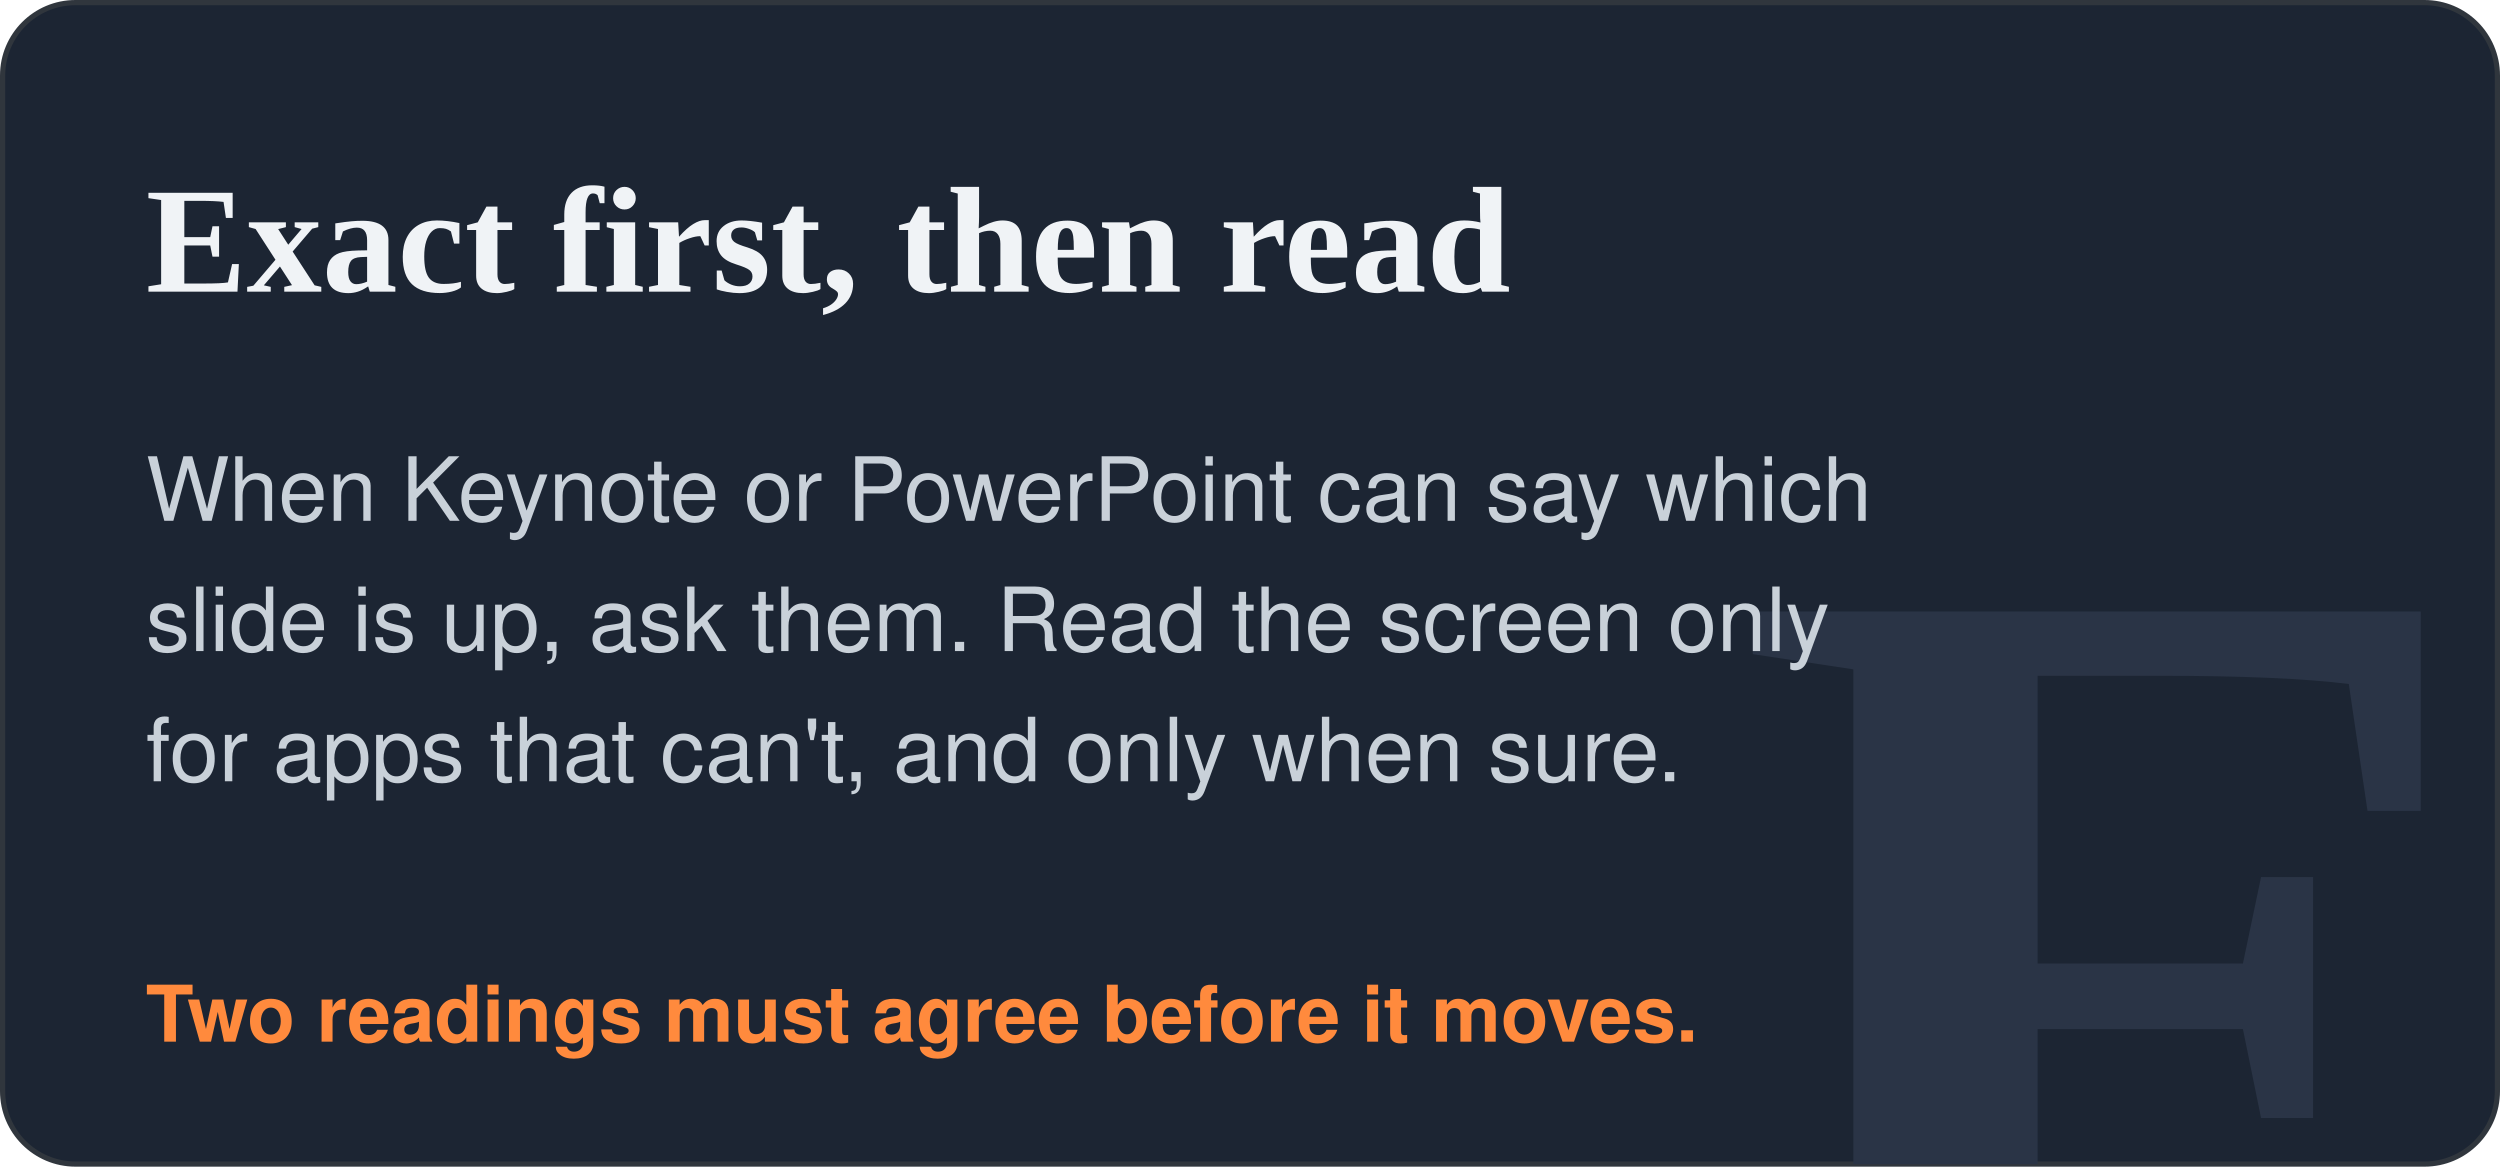
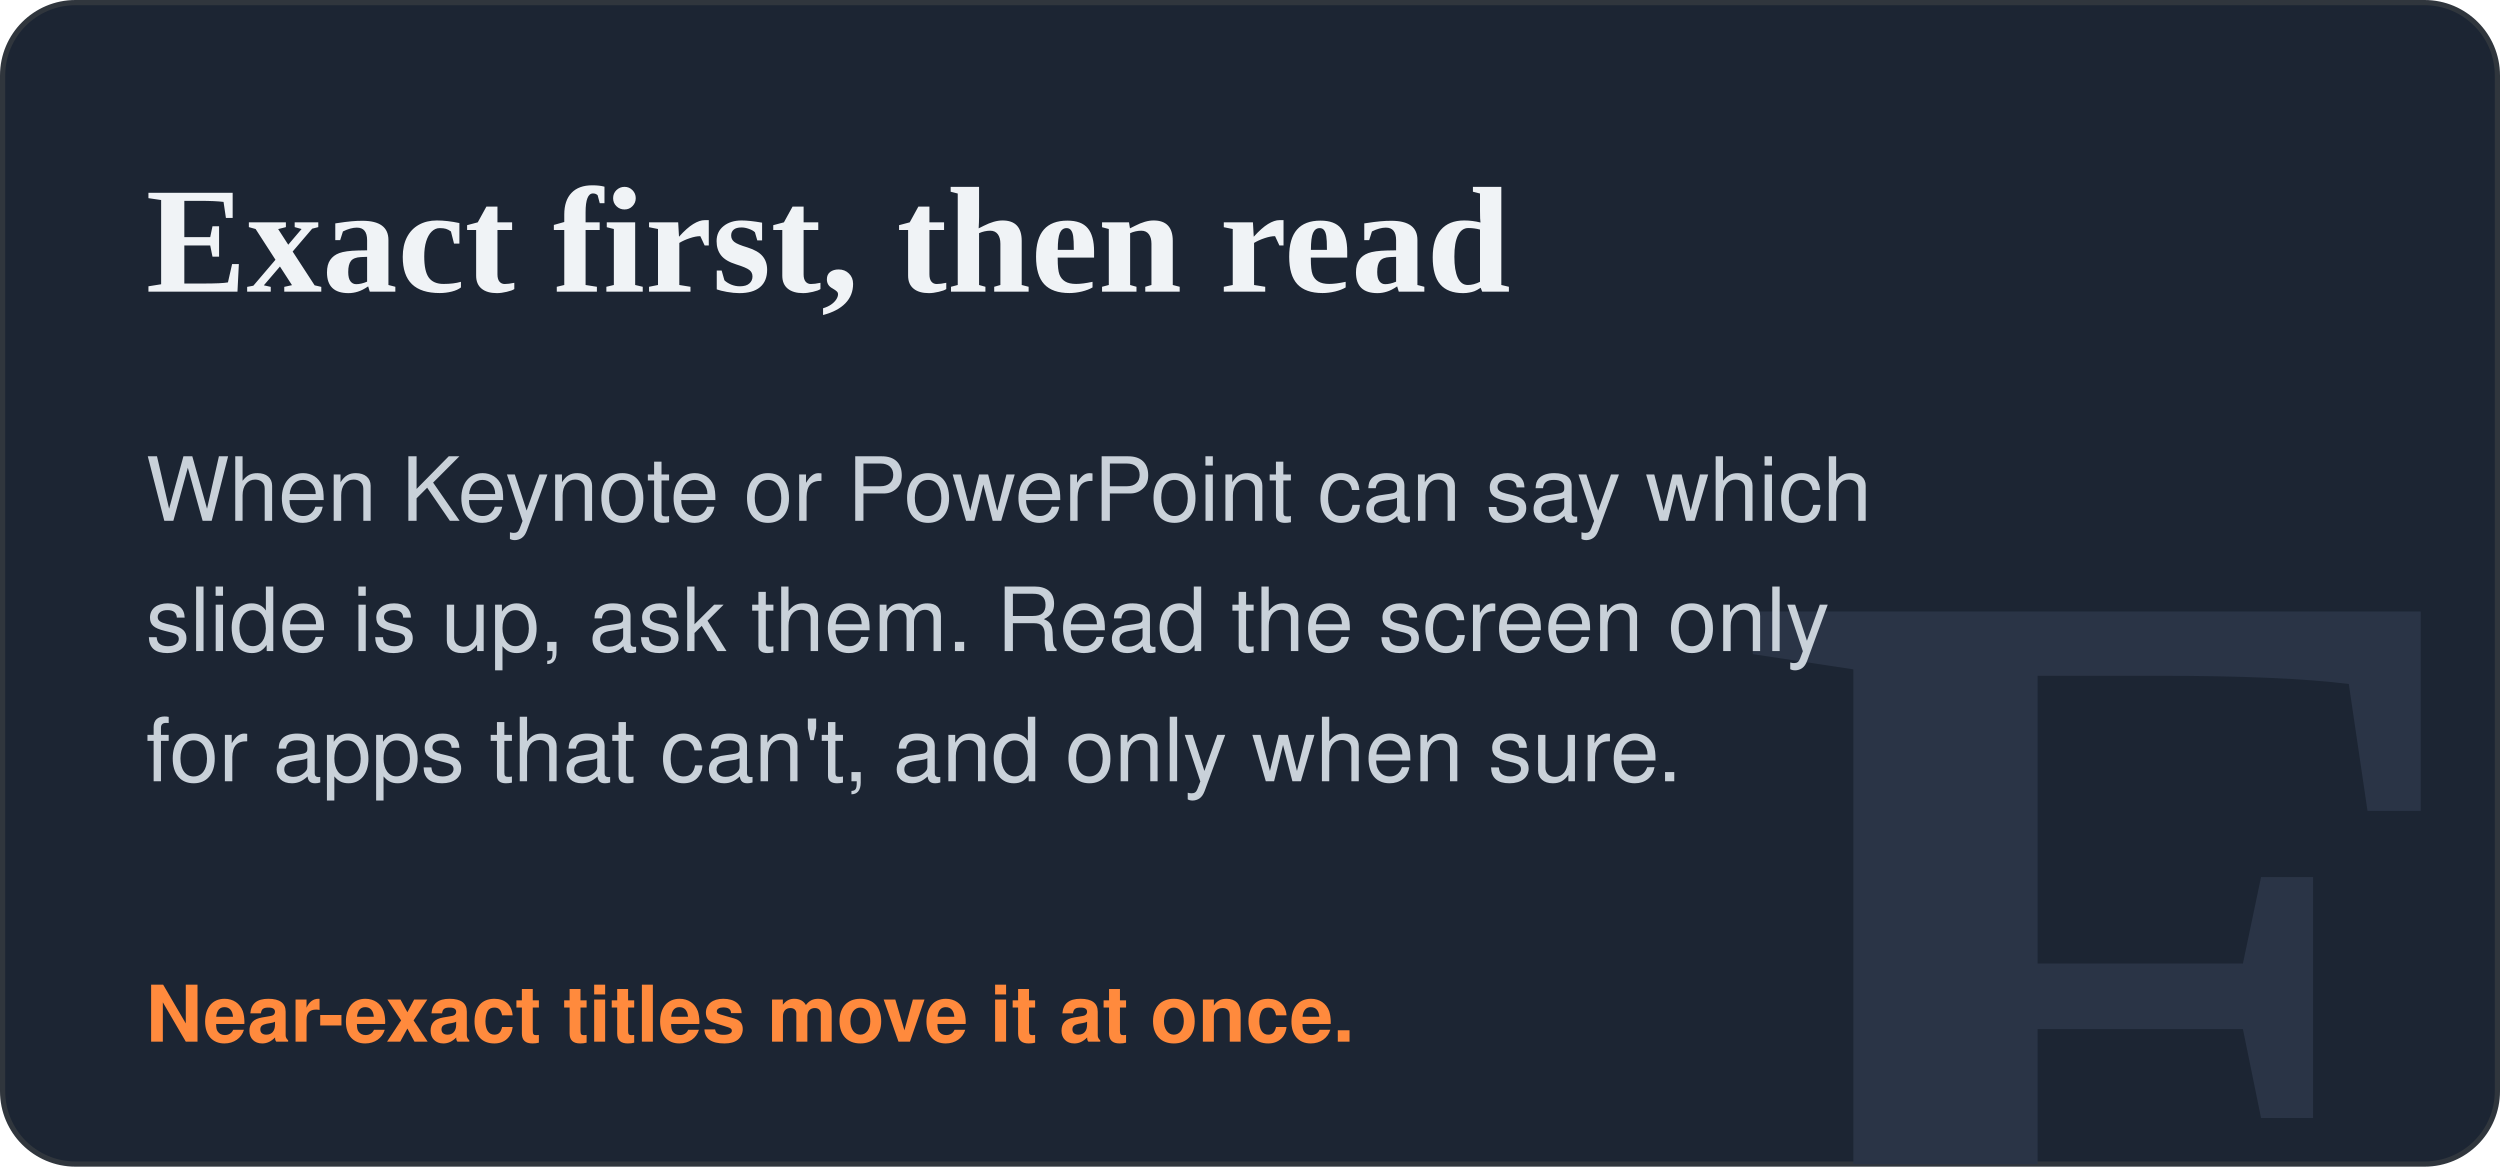
- <svg xmlns="http://www.w3.org/2000/svg" width="480" height="224" viewBox="0 0 480 224" role="img" aria-label="Exact first, then read: When Keynote or PowerPoint can say which slide is up, ask them. Read the screen only for apps that can't, and only when sure. Two readings must agree before it moves.">
+ <svg xmlns="http://www.w3.org/2000/svg" width="480" height="224" viewBox="0 0 480 224" role="img" aria-label="Exact first, then read: When Keynote or PowerPoint can say which slide is up, ask them. Read the screen only for apps that can't, and only when sure. Near-exact titles move it at once.">
  <defs>
    <clipPath id="c-speakernotes-decision-permissions-dark">
      <rect x="0.5" y="0.5" width="479" height="223" rx="14" />
    </clipPath>
  </defs>
  <rect x="0.5" y="0.5" width="479" height="223" rx="14" fill="#1C2533" stroke="#30363D" />
  <g clip-path="url(#c-speakernotes-decision-permissions-dark)">
    <text x="486" y="268" text-anchor="end" font-family="Georgia, 'Times New Roman', serif" font-size="230" font-weight="700" fill="#2A3446">E</text>
  </g>
  <text x="28" y="56" font-family="Georgia, 'Times New Roman', serif" font-size="29" font-weight="700" fill="#F0F3F6">Exact first, then read</text>
  <text x="28" y="100" font-family="-apple-system, BlinkMacSystemFont, 'Segoe UI', Helvetica, Arial, sans-serif" font-size="17" fill="#C9D1D9">When Keynote or PowerPoint can say which</text>
  <text x="28" y="125" font-family="-apple-system, BlinkMacSystemFont, 'Segoe UI', Helvetica, Arial, sans-serif" font-size="17" fill="#C9D1D9">slide is up, ask them. Read the screen only</text>
  <text x="28" y="150" font-family="-apple-system, BlinkMacSystemFont, 'Segoe UI', Helvetica, Arial, sans-serif" font-size="17" fill="#C9D1D9">for apps that can't, and only when sure.</text>
-   <text x="28" y="200" font-family="-apple-system, BlinkMacSystemFont, 'Segoe UI', Helvetica, Arial, sans-serif" font-size="15" font-weight="700" fill="#FF8A3D">Two readings must agree before it moves.</text>
+   <text x="28" y="200" font-family="-apple-system, BlinkMacSystemFont, 'Segoe UI', Helvetica, Arial, sans-serif" font-size="15" font-weight="700" fill="#FF8A3D">Near-exact titles move it at once.</text>
</svg>
